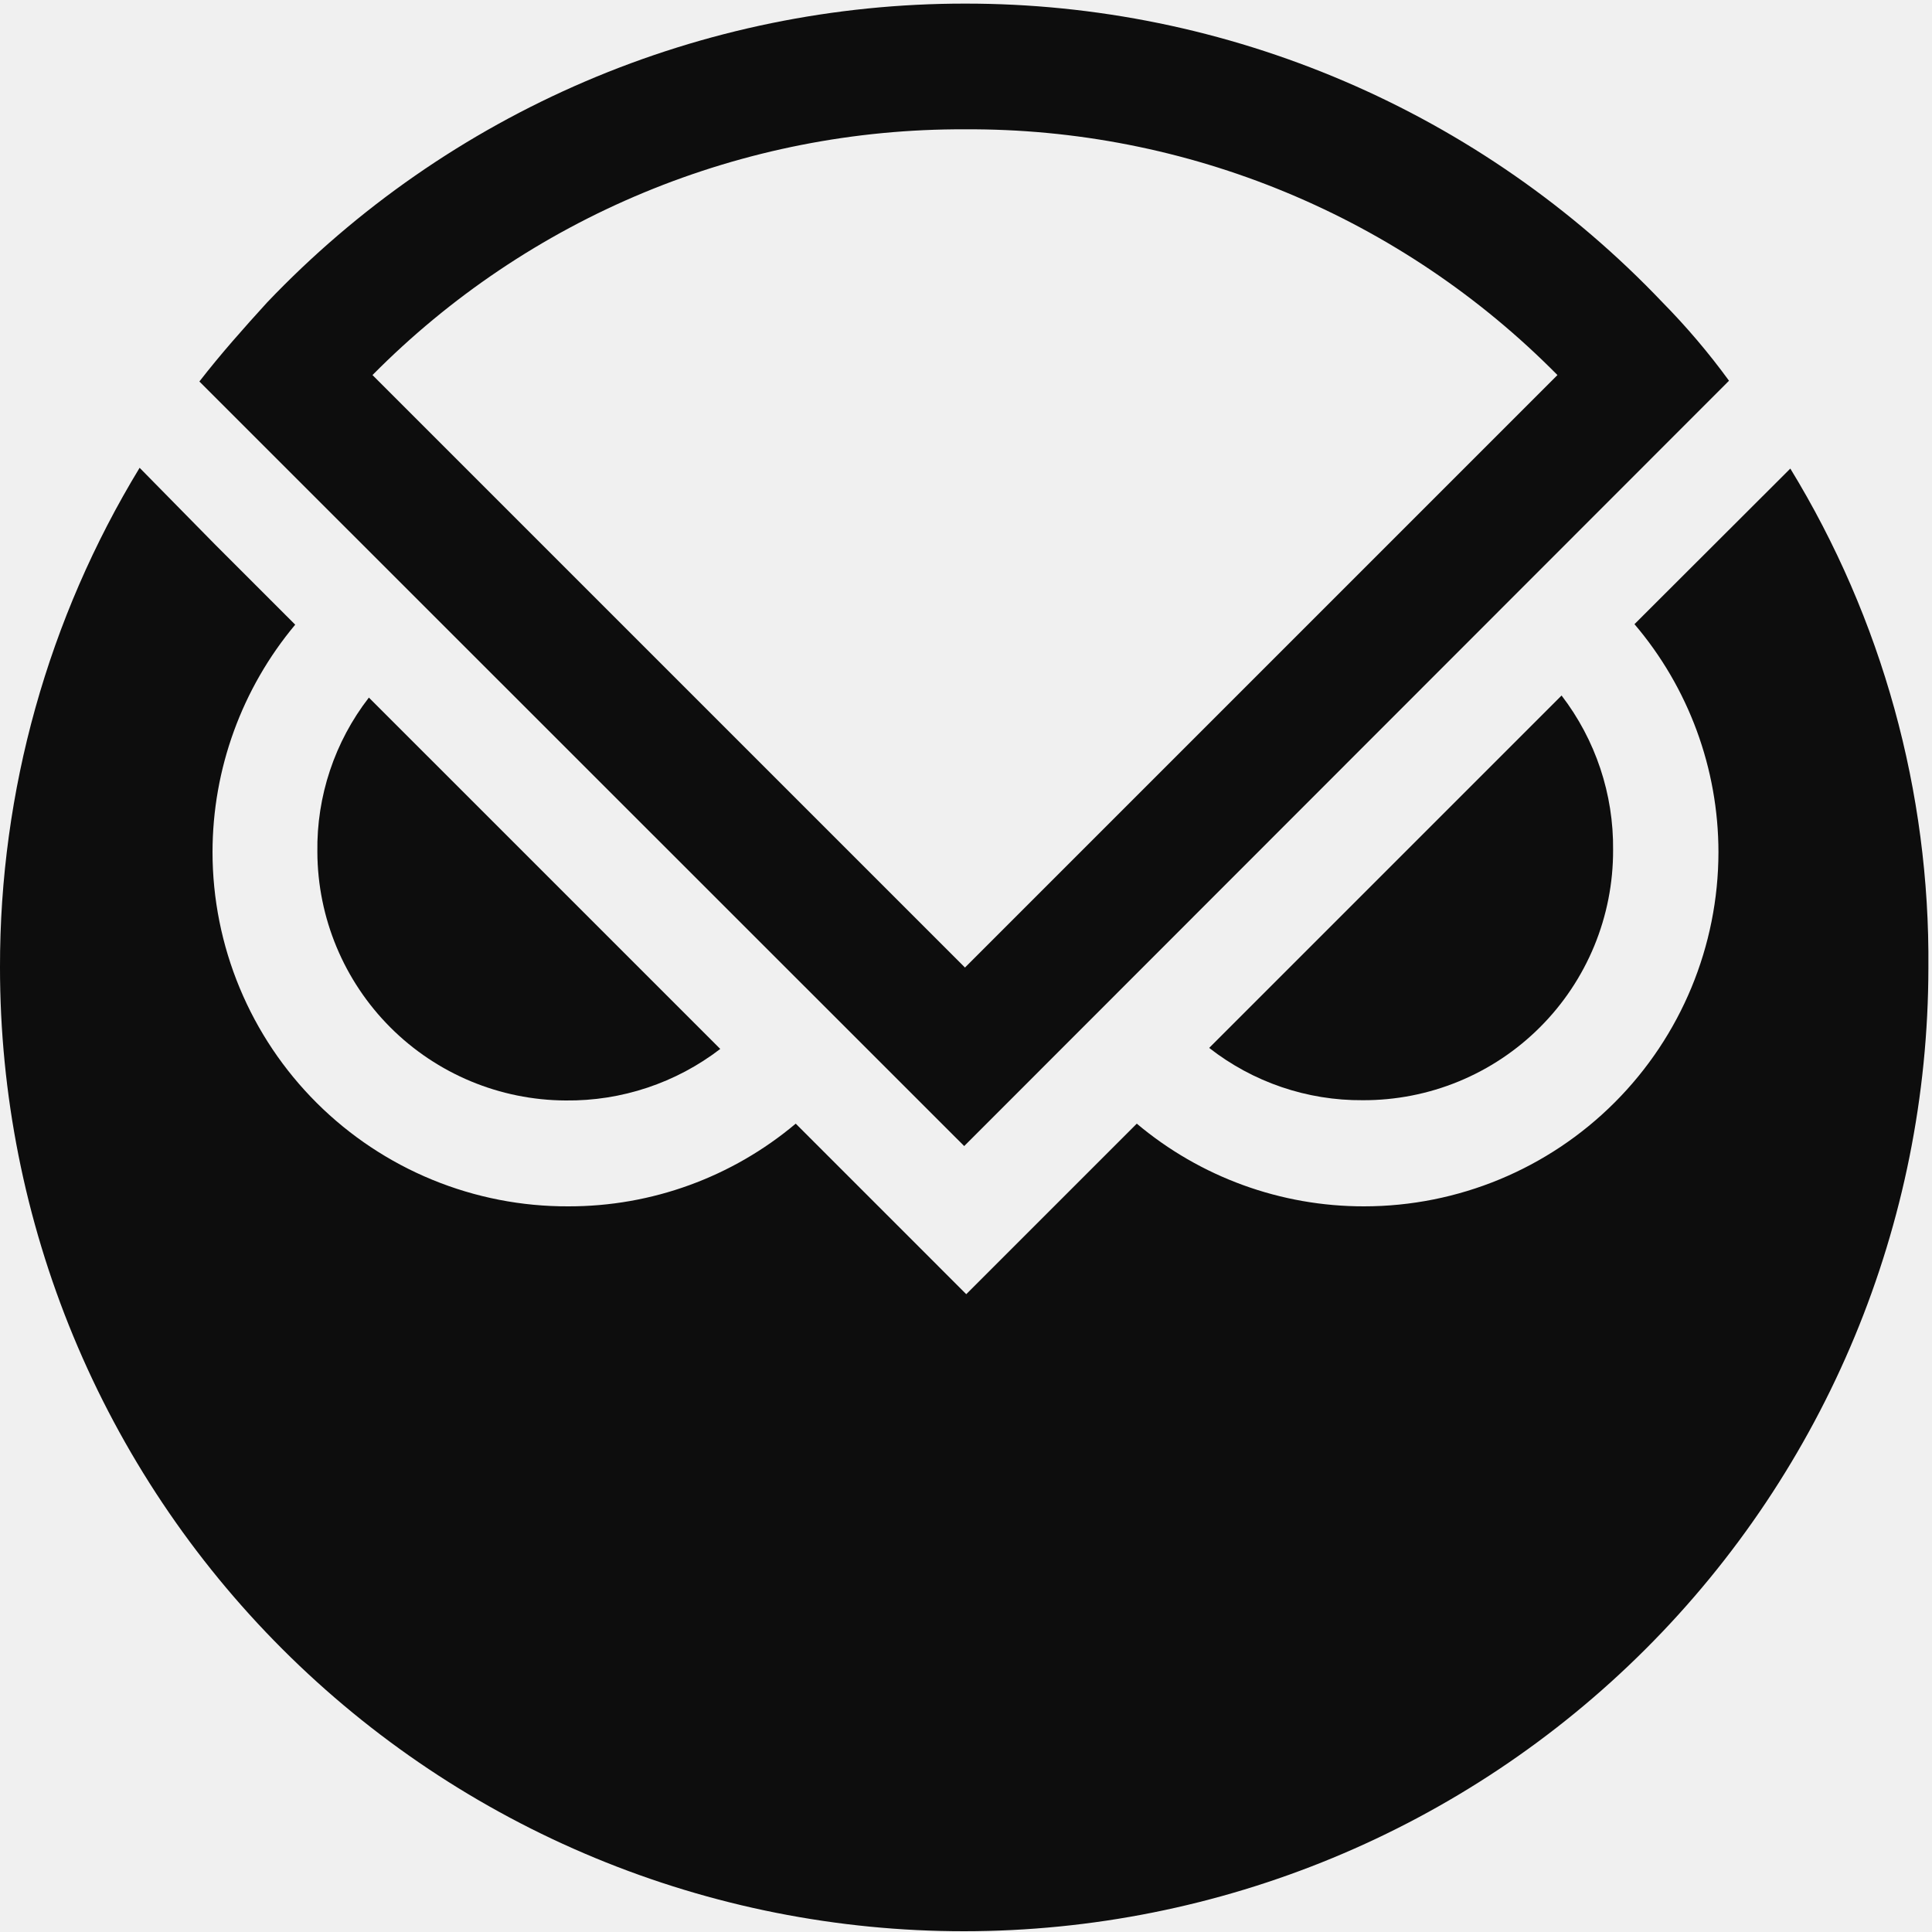
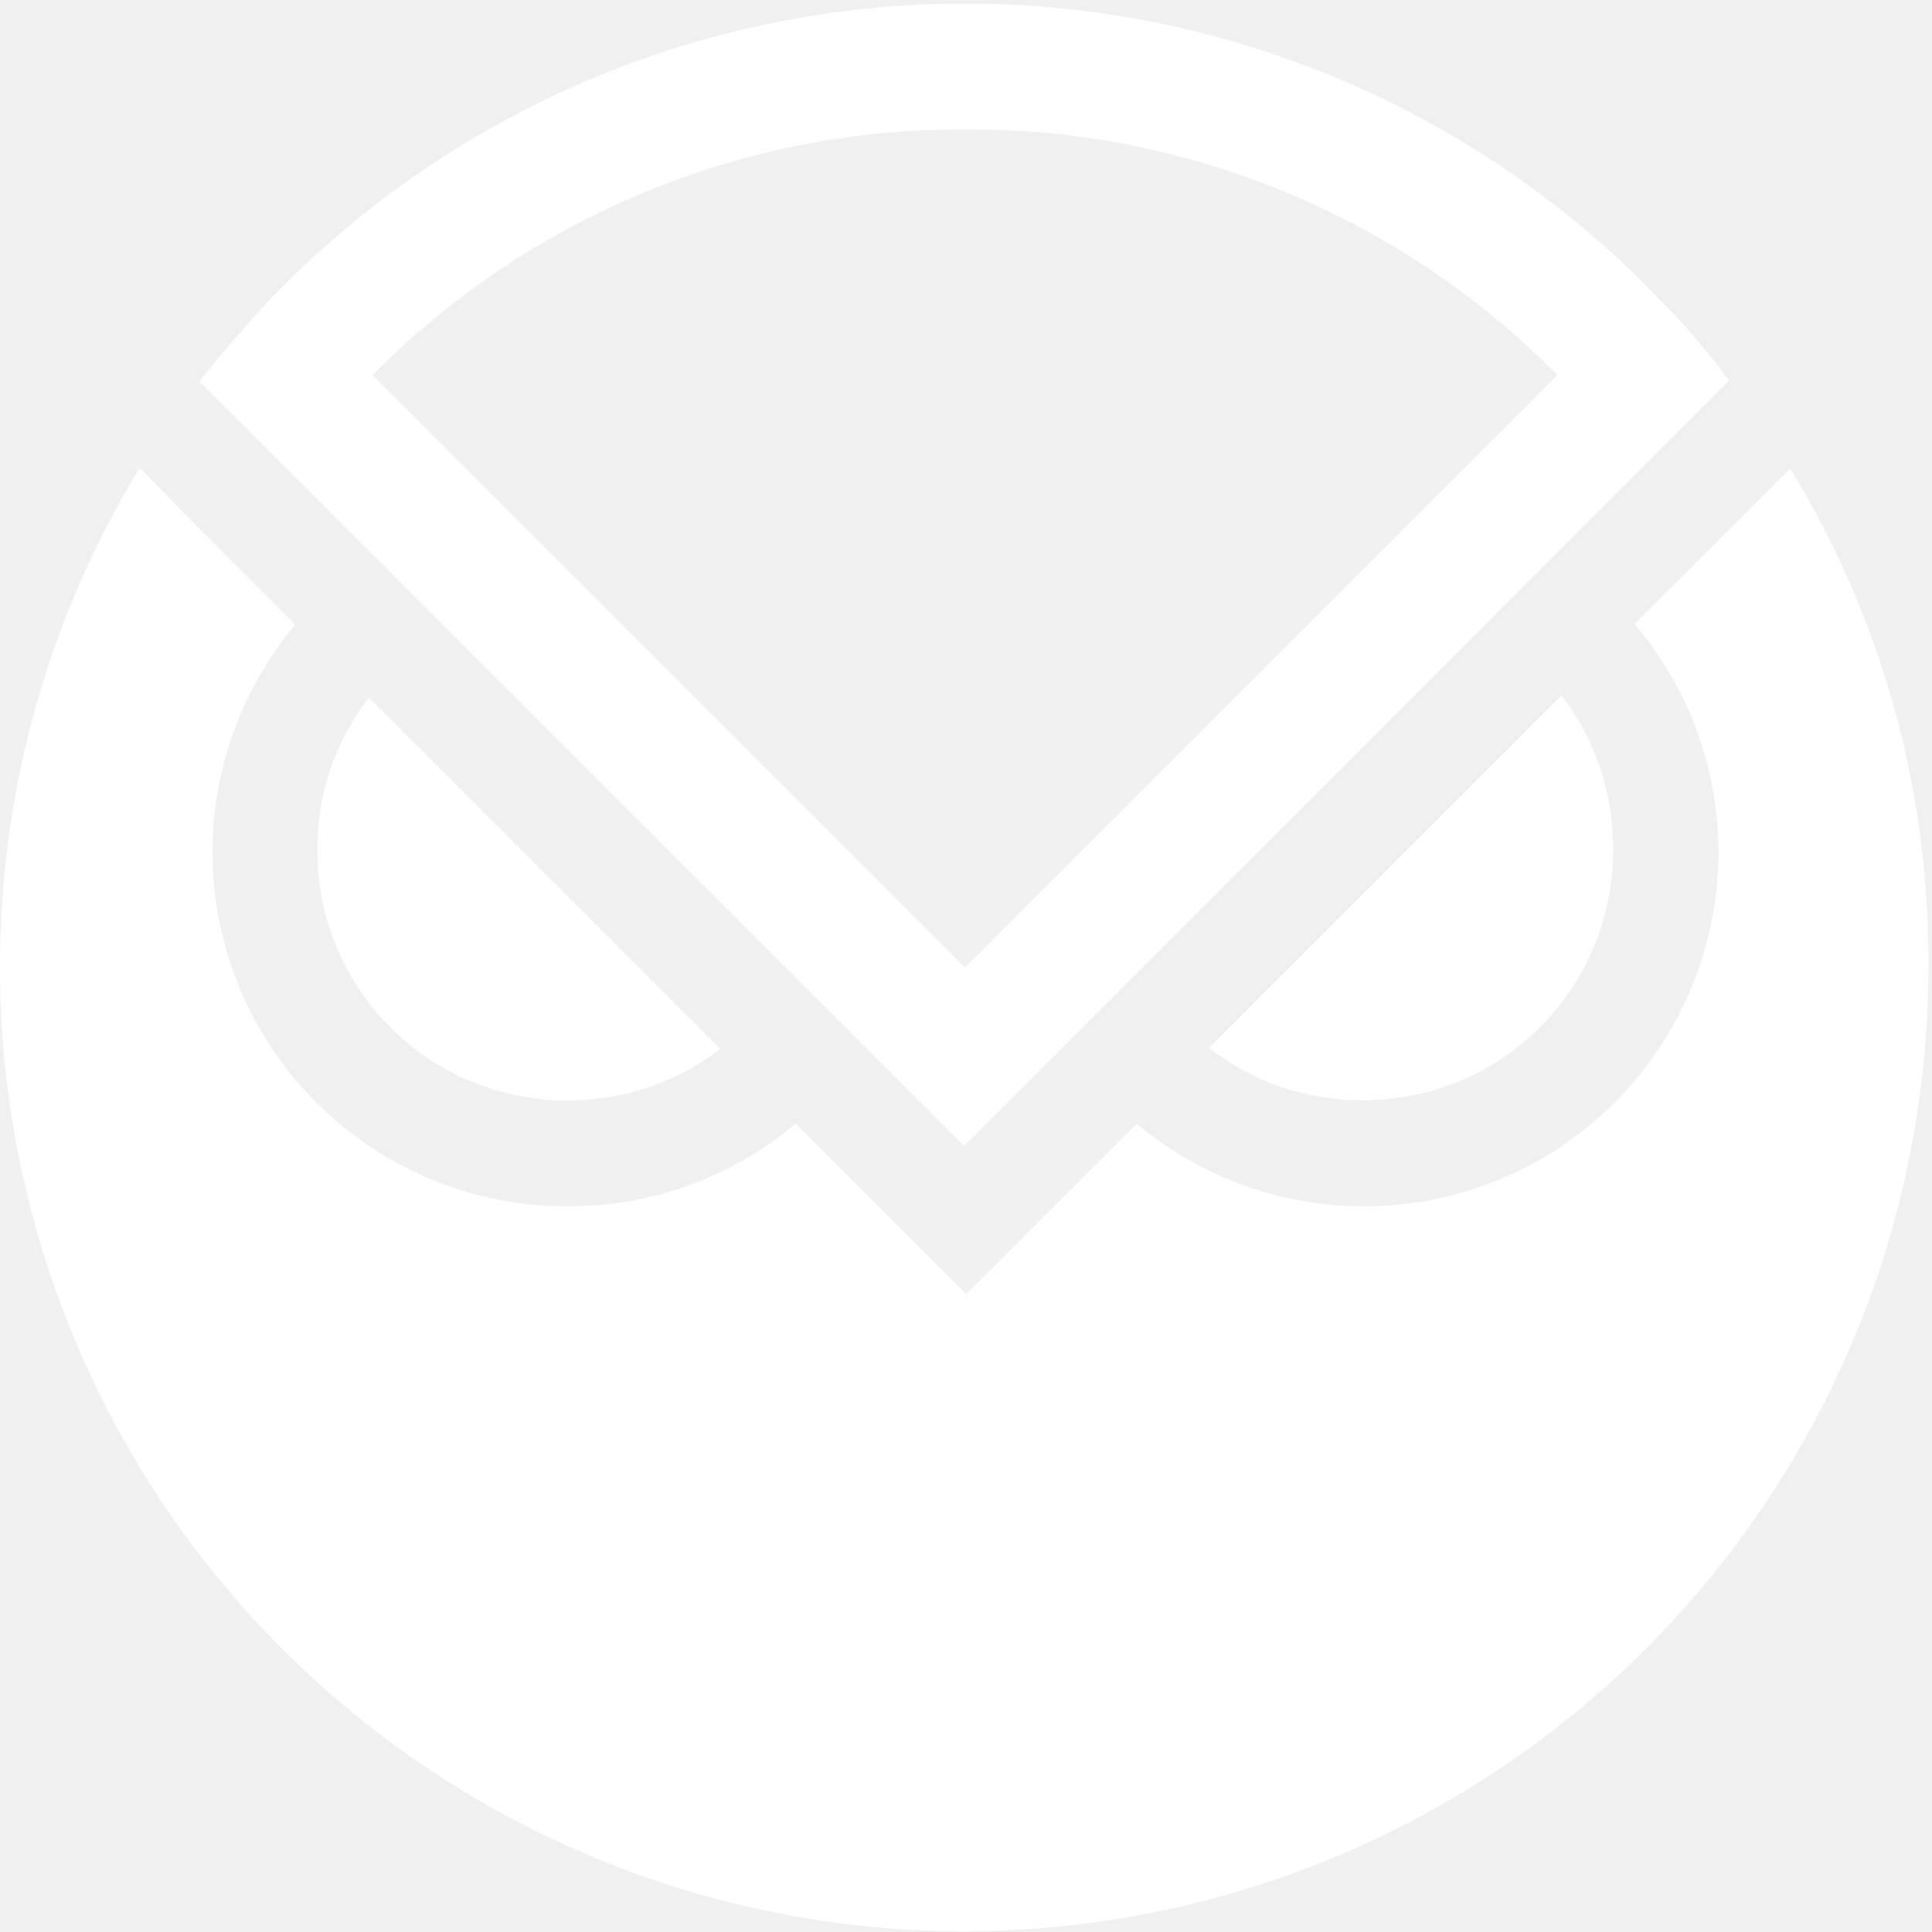
<svg xmlns="http://www.w3.org/2000/svg" width="75" height="75" viewBox="0 0 75 75" fill="none">
  <g clip-path="url(#clip0_2909_1369)">
-     <path d="M12.32 33.08C12.286 30.911 12.991 28.795 14.32 27.08L27.96 40.72C26.241 42.04 24.128 42.745 21.96 42.72C19.407 42.709 16.961 41.691 15.155 39.885C13.35 38.079 12.331 35.633 12.32 33.08Z" fill="#0D0D0D" />
-     <path d="M52.9 42.71C54.177 42.715 55.443 42.468 56.624 41.982C57.805 41.496 58.878 40.781 59.781 39.878C60.685 38.976 61.401 37.903 61.888 36.723C62.375 35.542 62.624 34.277 62.62 33C62.644 30.832 61.94 28.72 60.62 27L46.94 40.68C48.641 42.01 50.741 42.726 52.9 42.71Z" fill="#0D0D0D" />
-     <path d="M63.45 24.23C65.553 26.699 66.708 29.837 66.71 33.08C66.707 36.728 65.256 40.225 62.676 42.803C60.096 45.382 56.598 46.83 52.95 46.83C49.723 46.834 46.599 45.697 44.13 43.62L37.51 50.24L30.89 43.62C28.419 45.7 25.29 46.838 22.06 46.83C20.25 46.837 18.456 46.486 16.781 45.798C15.107 45.11 13.584 44.098 12.301 42.821C11.018 41.544 10 40.026 9.305 38.354C8.61 36.683 8.251 34.89 8.25 33.08C8.252 29.852 9.389 26.727 11.46 24.25L8.37 21.16L5.42 18.16C1.866 24.003 -0.009 30.712 -9.03528e-05 37.55C-0.001 42.465 0.966 47.333 2.847 51.874C4.727 56.415 7.485 60.541 10.961 64.016C14.437 67.492 18.564 70.248 23.105 72.127C27.647 74.007 32.515 74.973 37.43 74.97C47.349 74.967 56.862 71.028 63.88 64.018C70.898 57.008 74.847 47.499 74.86 37.58C74.922 30.743 73.065 24.025 69.5 18.19L63.45 24.23Z" fill="#0D0D0D" />
-     <path d="M64.54 11.74C61.05 8.07 56.849 5.149 52.193 3.155C47.538 1.161 42.525 0.135 37.46 0.14C32.394 0.138 27.381 1.165 22.724 3.159C18.067 5.153 13.864 8.072 10.37 11.74C9.46 12.74 8.57 13.74 7.74 14.81L37.43 44.49L67.12 14.78C66.336 13.704 65.474 12.688 64.54 11.74ZM37.46 37.56L14.46 14.56C17.467 11.521 21.05 9.112 24.999 7.474C28.948 5.836 33.185 5.002 37.46 5.02C41.736 4.996 45.974 5.828 49.924 7.467C53.874 9.105 57.456 11.517 60.46 14.56L37.46 37.56Z" fill="#0D0D0D" />
+     <path d="M12.32 33.08C12.286 30.911 12.991 28.795 14.32 27.08L27.96 40.72C26.241 42.04 24.128 42.745 21.96 42.72C19.407 42.709 16.961 41.691 15.155 39.885C13.35 38.079 12.331 35.633 12.32 33.08Z" fill="#FFFFFF" />
+     <path d="M52.9 42.71C54.177 42.715 55.443 42.468 56.624 41.982C57.805 41.496 58.878 40.781 59.781 39.878C60.685 38.976 61.401 37.903 61.888 36.723C62.375 35.542 62.624 34.277 62.62 33C62.644 30.832 61.94 28.72 60.62 27L46.94 40.68C48.641 42.01 50.741 42.726 52.9 42.71Z" fill="#FFFFFF" />
+     <path d="M63.45 24.23C65.553 26.699 66.708 29.837 66.71 33.08C66.707 36.728 65.256 40.225 62.676 42.803C60.096 45.382 56.598 46.83 52.95 46.83C49.723 46.834 46.599 45.697 44.13 43.62L37.51 50.24L30.89 43.62C28.419 45.7 25.29 46.838 22.06 46.83C20.25 46.837 18.456 46.486 16.781 45.798C15.107 45.11 13.584 44.098 12.301 42.821C11.018 41.544 10 40.026 9.305 38.354C8.61 36.683 8.251 34.89 8.25 33.08C8.252 29.852 9.389 26.727 11.46 24.25L8.37 21.16L5.42 18.16C1.866 24.003 -0.009 30.712 -9.03528e-05 37.55C-0.001 42.465 0.966 47.333 2.847 51.874C4.727 56.415 7.485 60.541 10.961 64.016C14.437 67.492 18.564 70.248 23.105 72.127C27.647 74.007 32.515 74.973 37.43 74.97C47.349 74.967 56.862 71.028 63.88 64.018C70.898 57.008 74.847 47.499 74.86 37.58C74.922 30.743 73.065 24.025 69.5 18.19L63.45 24.23Z" fill="#FFFFFF" />
+     <path d="M64.54 11.74C61.05 8.07 56.849 5.149 52.193 3.155C47.538 1.161 42.525 0.135 37.46 0.14C32.394 0.138 27.381 1.165 22.724 3.159C18.067 5.153 13.864 8.072 10.37 11.74C9.46 12.74 8.57 13.74 7.74 14.81L37.43 44.49L67.12 14.78C66.336 13.704 65.474 12.688 64.54 11.74ZM37.46 37.56L14.46 14.56C17.467 11.521 21.05 9.112 24.999 7.474C28.948 5.836 33.185 5.002 37.46 5.02C41.736 4.996 45.974 5.828 49.924 7.467C53.874 9.105 57.456 11.517 60.46 14.56L37.46 37.56Z" fill="#FFFFFF" />
  </g>
  <defs>
    <clipPath id="clip0_2909_1369">
      <rect width="74.86" height="74.86" fill="white" transform="translate(0 0.140015)" />
    </clipPath>
  </defs>
</svg>
